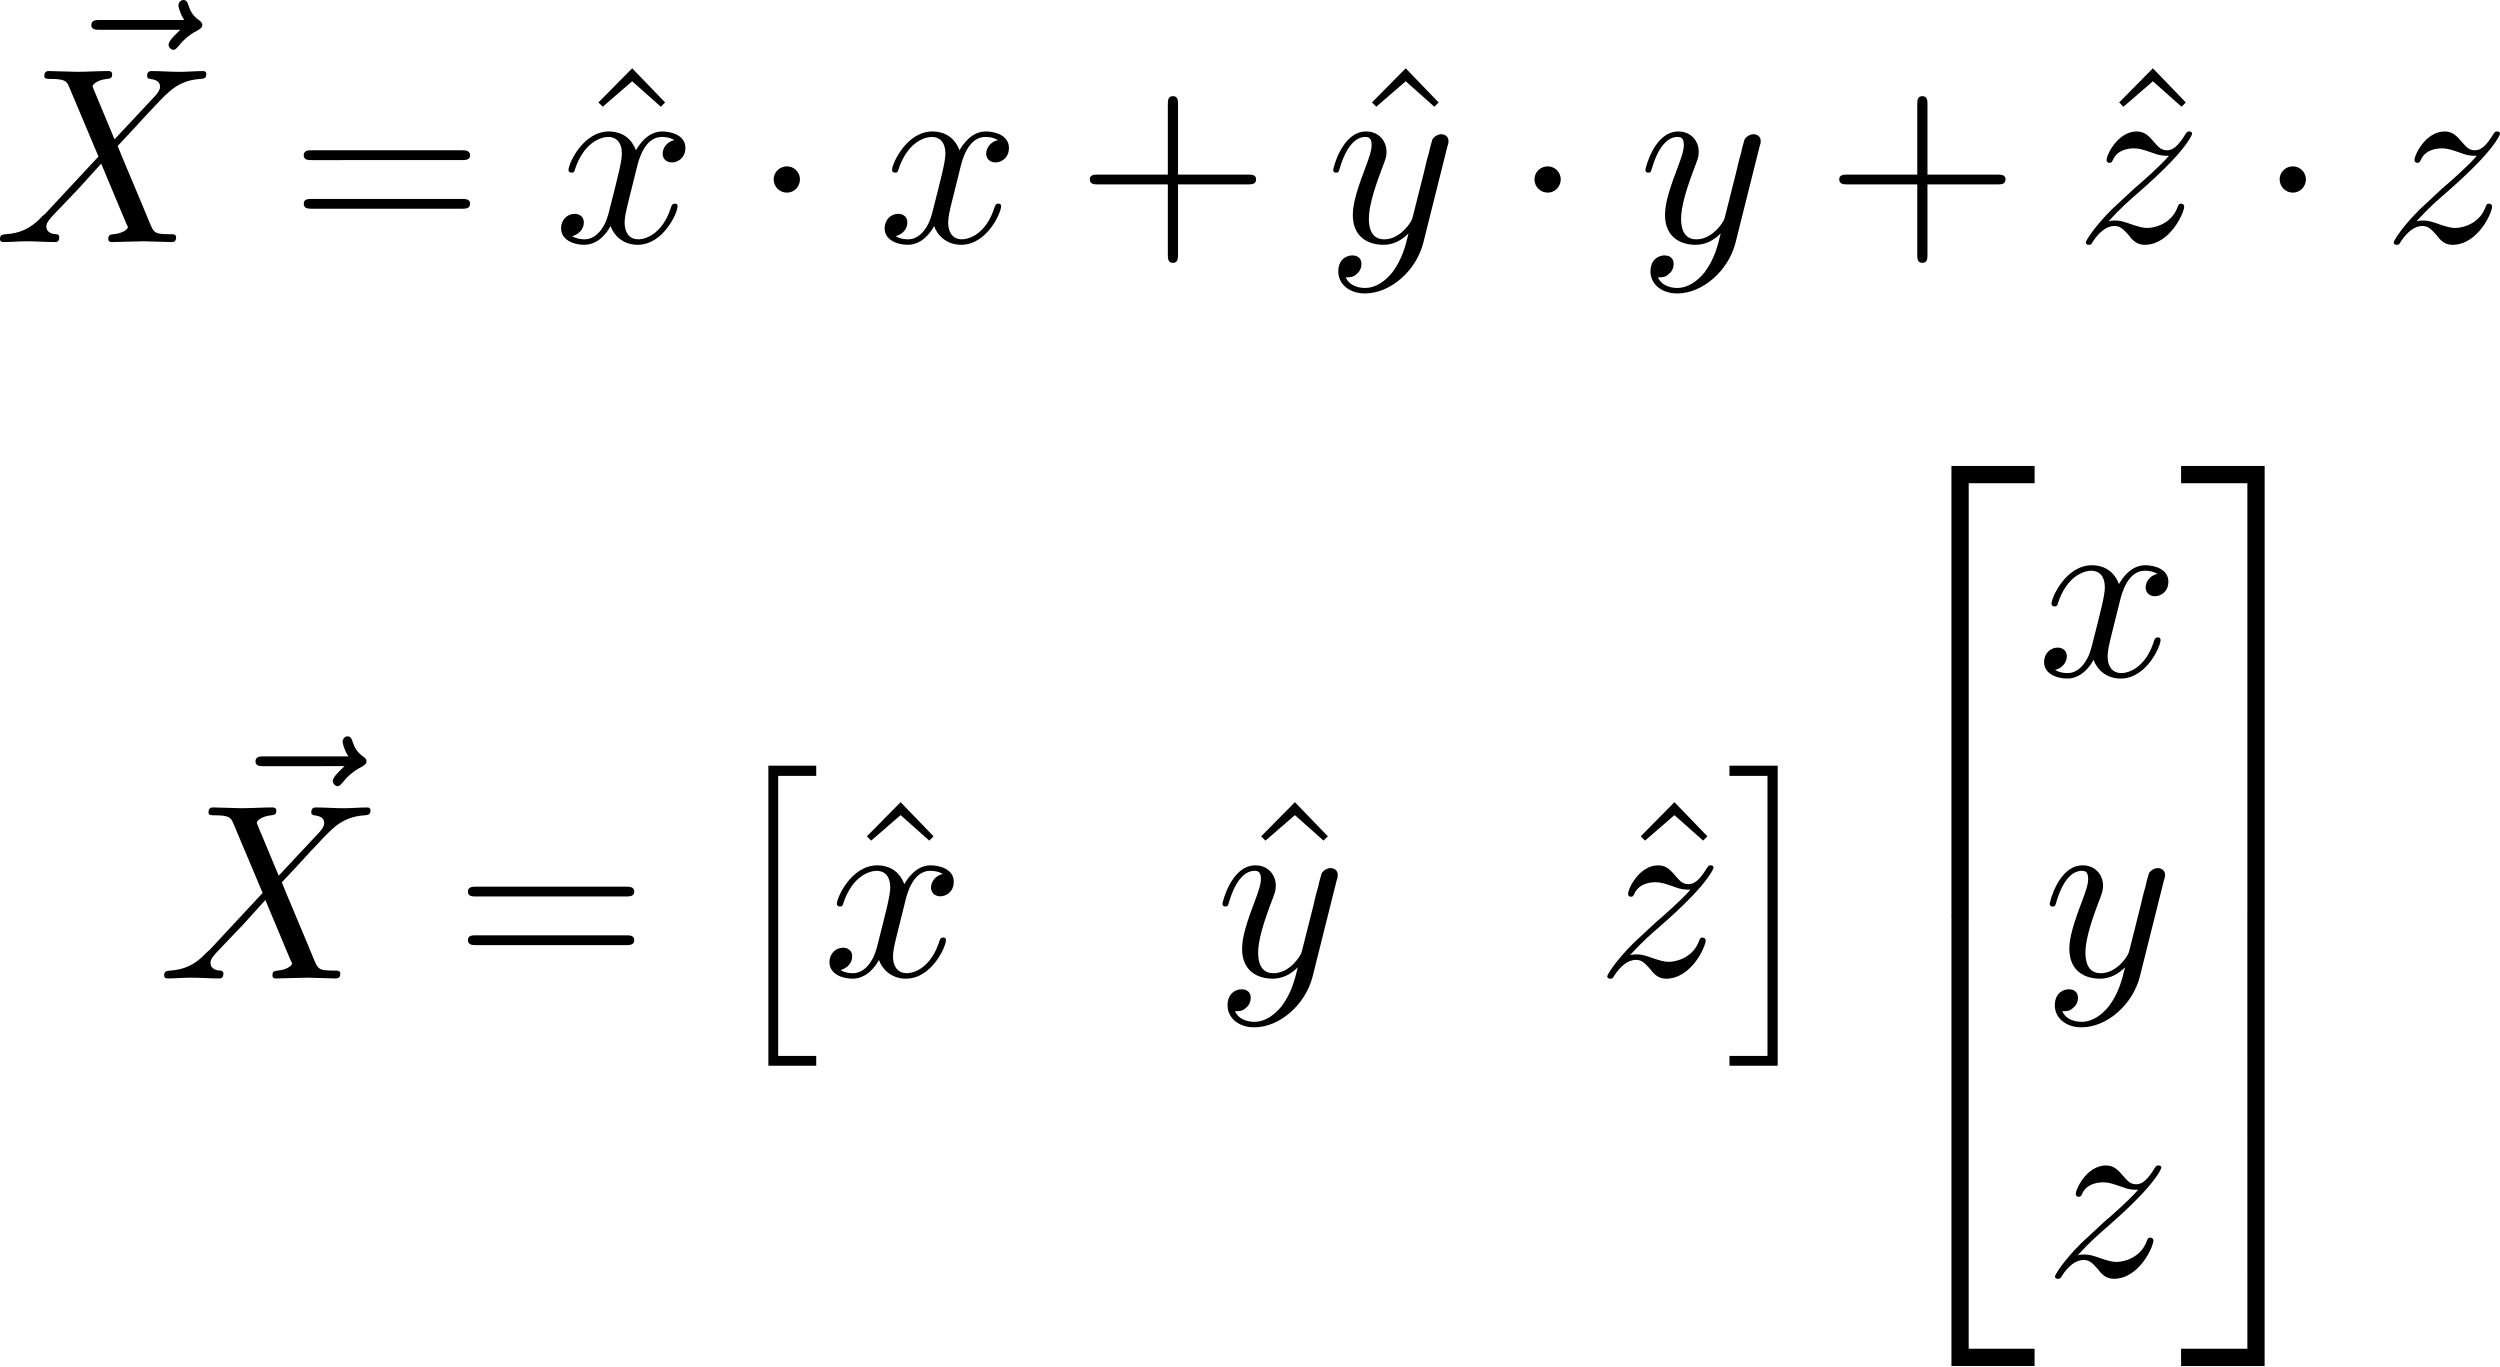
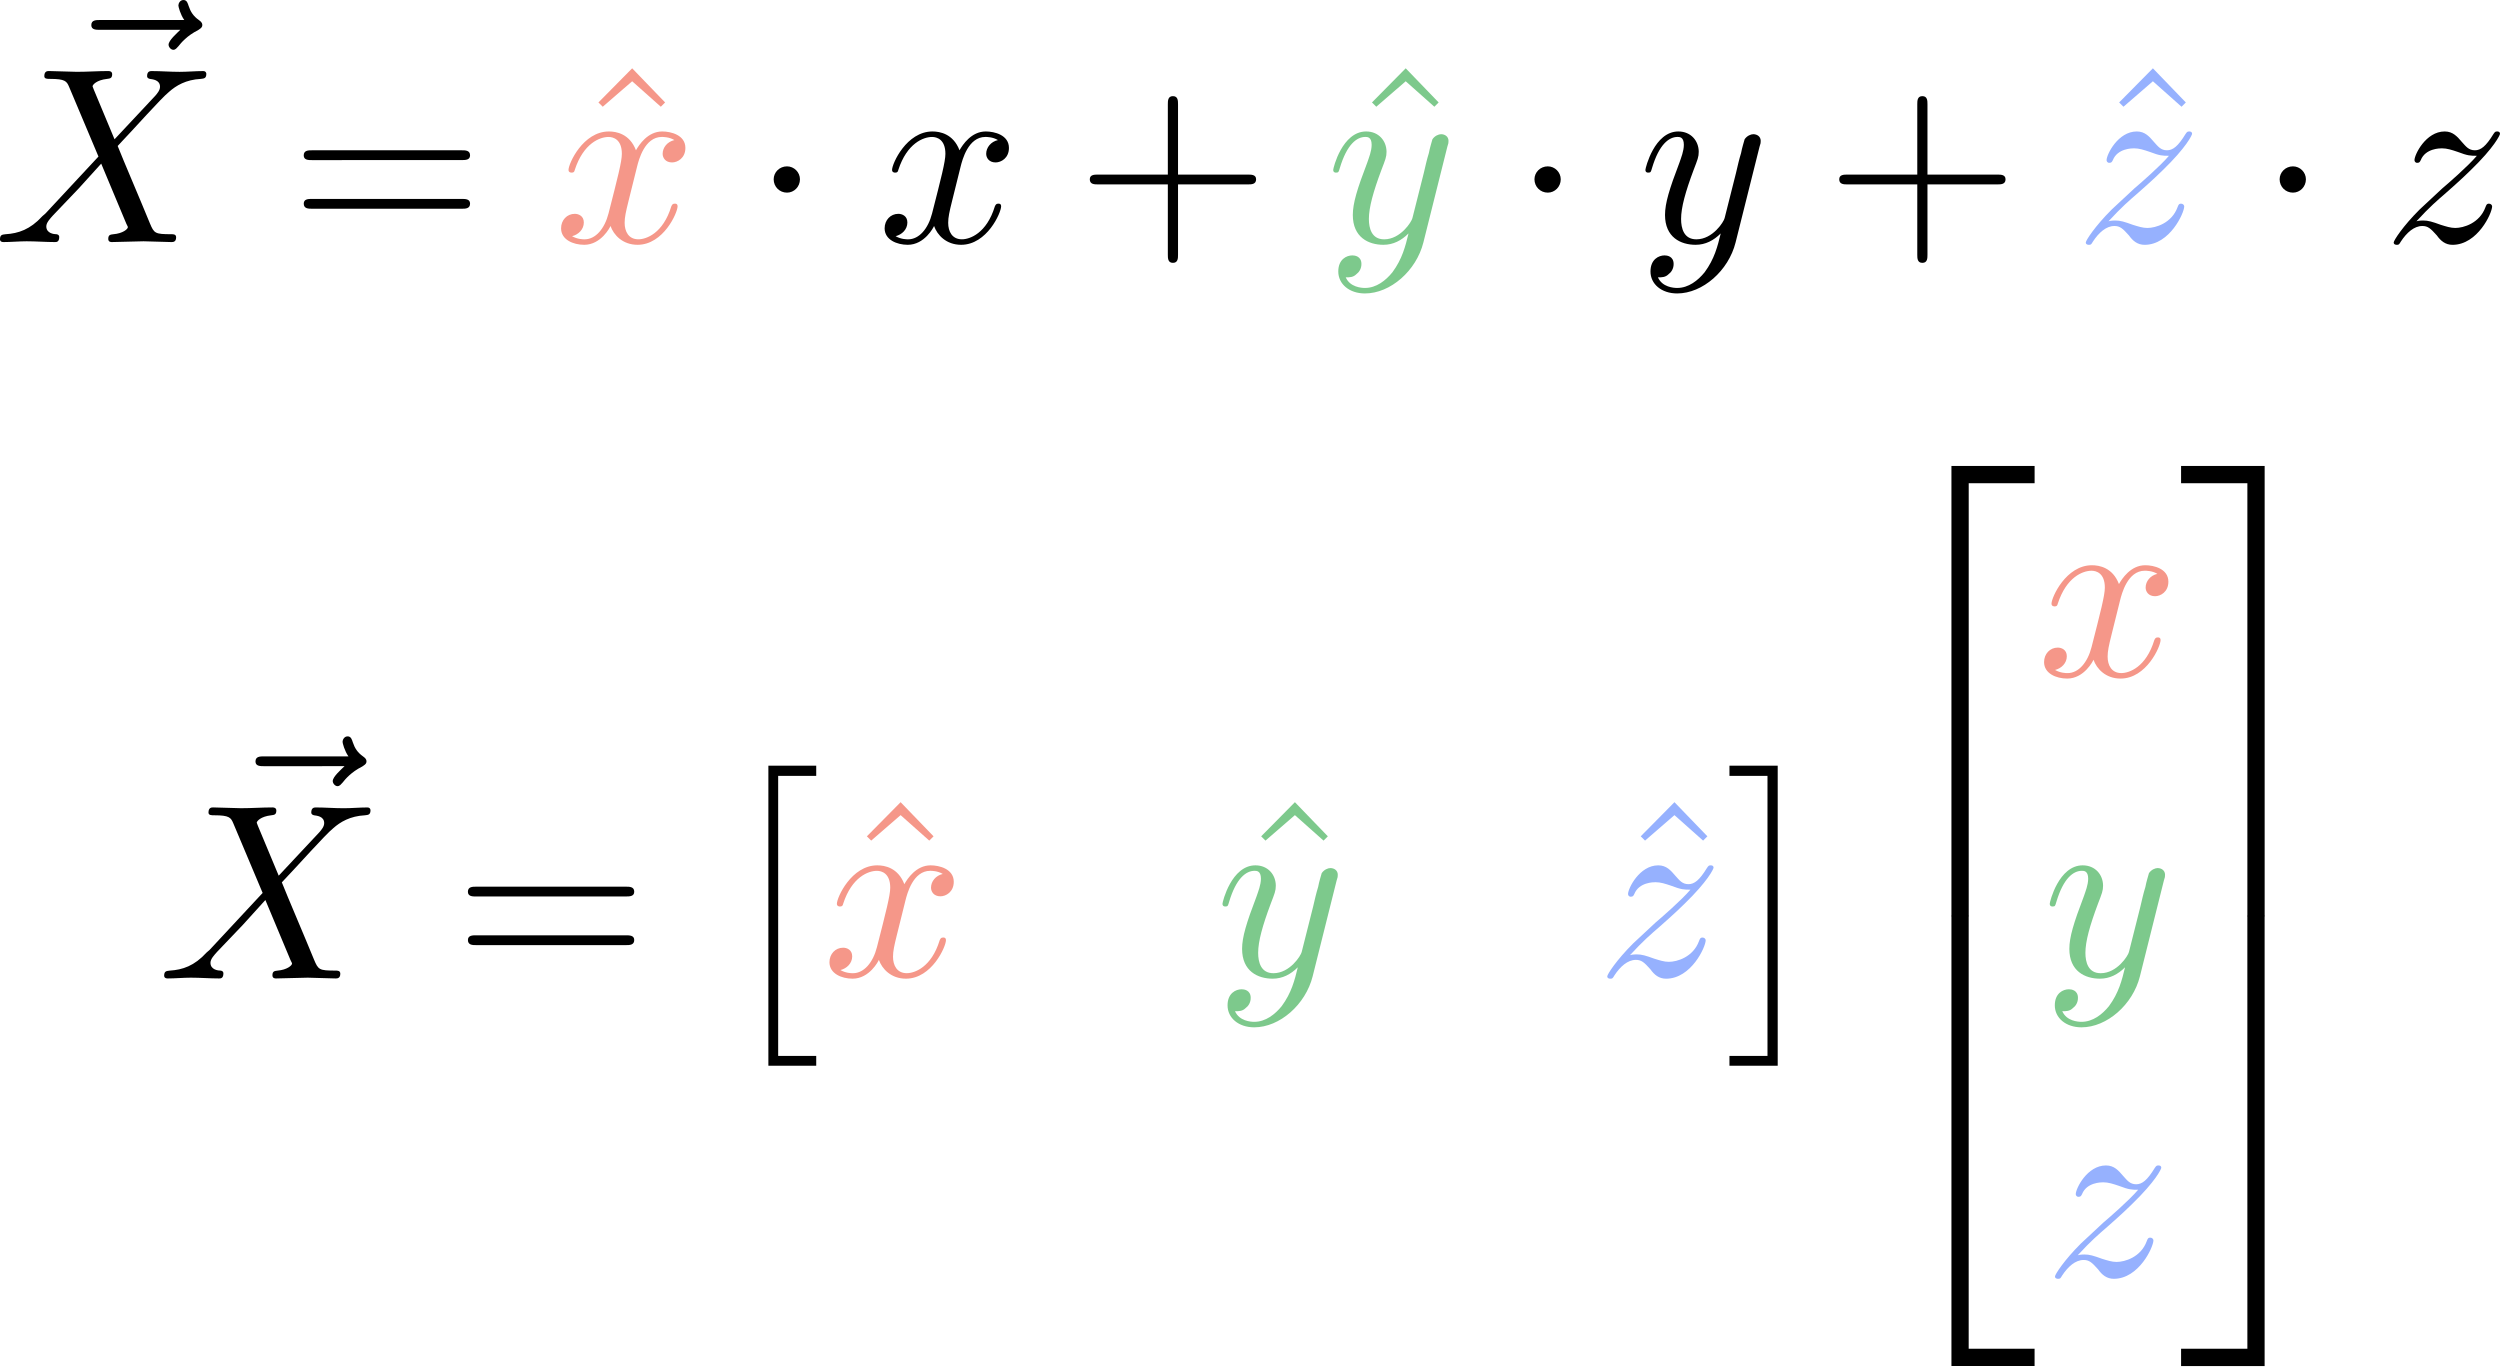
<svg xmlns="http://www.w3.org/2000/svg" xmlns:xlink="http://www.w3.org/1999/xlink" height="6.828em" viewBox="0 0 99.591 54.417" preserveAspectRatio="xMidYMid meet" version="1.1" id="svg201">
  <style>
        @media (prefers-color-scheme: dark)
        {
        svg {
            color: white;
        }
        }
    </style>
  <defs id="defs55">
    <g id="g47">
      <g id="glyph-0-0">
        <path d="m 5.359,-5.938 c -0.141,0.141 -0.469,0.422 -0.469,0.594 0,0.094 0.094,0.203 0.188,0.203 0.094,0 0.141,-0.078 0.203,-0.141 C 5.391,-5.422 5.625,-5.703 6.062,-5.922 6.125,-5.969 6.234,-6.016 6.234,-6.125 6.234,-6.234 6.156,-6.281 6.094,-6.328 5.875,-6.484 5.766,-6.656 5.688,-6.891 5.656,-6.984 5.625,-7.125 5.484,-7.125 c -0.141,0 -0.203,0.141 -0.203,0.219 0,0.047 0.078,0.359 0.234,0.578 H 2.156 c -0.156,0 -0.344,0 -0.344,0.203 0,0.188 0.188,0.188 0.344,0.188 z m 0,0" id="path2" />
      </g>
      <g id="glyph-0-1">
        <path d="M 4.828,-4.094 4,-6.078 c -0.031,-0.078 -0.047,-0.125 -0.047,-0.125 0,-0.062 0.156,-0.25 0.578,-0.297 0.109,-0.016 0.203,-0.016 0.203,-0.188 0,-0.125 -0.125,-0.125 -0.156,-0.125 -0.406,0 -0.828,0.031 -1.25,0.031 -0.25,0 -0.859,-0.031 -1.109,-0.031 -0.062,0 -0.188,0 -0.188,0.203 C 2.031,-6.5 2.141,-6.5 2.266,-6.5 c 0.594,0 0.656,0.094 0.75,0.312 l 1.172,2.781 -2.109,2.266 -0.125,0.109 C 1.469,-0.5 1,-0.344 0.484,-0.312 c -0.125,0.016 -0.219,0.016 -0.219,0.203 0,0.016 0,0.109 0.141,0.109 0.297,0 0.625,-0.031 0.922,-0.031 C 1.703,-0.031 2.094,0 2.453,0 2.516,0 2.625,0 2.625,-0.203 2.625,-0.297 2.531,-0.312 2.516,-0.312 c -0.094,0 -0.406,-0.031 -0.406,-0.312 0,-0.156 0.156,-0.312 0.266,-0.438 L 3.406,-2.141 4.297,-3.125 l 1,2.391 c 0.047,0.109 0.062,0.109 0.062,0.141 0,0.078 -0.203,0.25 -0.578,0.281 C 4.672,-0.297 4.578,-0.297 4.578,-0.125 4.578,0 4.688,0 4.719,0 5,0 5.703,-0.031 5.984,-0.031 6.234,-0.031 6.844,0 7.094,0 c 0.062,0 0.188,0 0.188,-0.188 0,-0.125 -0.109,-0.125 -0.188,-0.125 -0.656,0 -0.688,-0.031 -0.859,-0.438 C 5.859,-1.672 5.188,-3.234 4.953,-3.828 5.625,-4.531 6.672,-5.719 7,-5.984 7.281,-6.234 7.672,-6.469 8.266,-6.5 c 0.125,-0.016 0.219,-0.016 0.219,-0.203 0,0 0,-0.109 -0.125,-0.109 -0.297,0 -0.641,0.031 -0.938,0.031 -0.375,0 -0.75,-0.031 -1.109,-0.031 -0.062,0 -0.188,0 -0.188,0.203 0,0.062 0.047,0.094 0.109,0.109 0.094,0.016 0.406,0.031 0.406,0.312 0,0.141 -0.109,0.266 -0.188,0.359 z m 0,0" id="path5" />
      </g>
      <g id="glyph-0-2">
        <path d="M 3.328,-3.016 C 3.391,-3.266 3.625,-4.188 4.312,-4.188 c 0.047,0 0.297,0 0.5,0.125 C 4.531,-4 4.344,-3.766 4.344,-3.516 c 0,0.156 0.109,0.344 0.375,0.344 0.219,0 0.531,-0.172 0.531,-0.578 0,-0.516 -0.578,-0.656 -0.922,-0.656 -0.578,0 -0.922,0.531 -1.047,0.75 -0.25,-0.656 -0.781,-0.75 -1.078,-0.75 -1.031,0 -1.609,1.281 -1.609,1.531 0,0.109 0.109,0.109 0.125,0.109 0.078,0 0.109,-0.031 0.125,-0.109 0.344,-1.062 1,-1.312 1.344,-1.312 0.188,0 0.531,0.094 0.531,0.672 0,0.312 -0.172,0.969 -0.531,2.375 -0.156,0.609 -0.516,1.031 -0.953,1.031 -0.062,0 -0.281,0 -0.5,-0.125 0.25,-0.062 0.469,-0.266 0.469,-0.547 0,-0.266 -0.219,-0.344 -0.359,-0.344 -0.312,0 -0.547,0.25 -0.547,0.578 0,0.453 0.484,0.656 0.922,0.656 0.672,0 1.031,-0.703 1.047,-0.75 0.125,0.359 0.484,0.75 1.078,0.75 1.031,0 1.594,-1.281 1.594,-1.531 0,-0.109 -0.078,-0.109 -0.109,-0.109 -0.094,0 -0.109,0.047 -0.141,0.109 -0.328,1.078 -1,1.312 -1.312,1.312 -0.391,0 -0.547,-0.312 -0.547,-0.656 0,-0.219 0.047,-0.438 0.156,-0.875 z m 0,0" id="path8" />
      </g>
      <g id="glyph-0-3">
        <path d="m 4.844,-3.797 c 0.047,-0.141 0.047,-0.156 0.047,-0.234 0,-0.172 -0.141,-0.266 -0.297,-0.266 -0.094,0 -0.25,0.062 -0.344,0.203 -0.016,0.062 -0.109,0.359 -0.141,0.547 -0.078,0.25 -0.141,0.531 -0.203,0.797 l -0.453,1.797 c -0.031,0.141 -0.469,0.844 -1.125,0.844 -0.5,0 -0.609,-0.438 -0.609,-0.812 C 1.719,-1.375 1.891,-2 2.219,-2.875 2.375,-3.281 2.422,-3.391 2.422,-3.594 c 0,-0.438 -0.312,-0.812 -0.812,-0.812 -0.953,0 -1.312,1.453 -1.312,1.531 0,0.109 0.094,0.109 0.109,0.109 0.109,0 0.109,-0.031 0.156,-0.188 0.281,-0.938 0.672,-1.234 1.016,-1.234 0.078,0 0.25,0 0.25,0.312 0,0.25 -0.109,0.516 -0.172,0.703 -0.406,1.062 -0.578,1.625 -0.578,2.094 0,0.891 0.625,1.188 1.219,1.188 0.391,0 0.719,-0.172 1,-0.453 -0.125,0.516 -0.25,1.016 -0.641,1.547 -0.266,0.328 -0.641,0.625 -1.094,0.625 -0.141,0 -0.594,-0.031 -0.766,-0.422 0.156,0 0.297,0 0.422,-0.125 C 1.328,1.203 1.422,1.062 1.422,0.875 1.422,0.562 1.156,0.531 1.062,0.531 0.828,0.531 0.5,0.688 0.5,1.172 c 0,0.5 0.438,0.875 1.062,0.875 1.016,0 2.047,-0.906 2.328,-2.031 z m 0,0" id="path11" />
      </g>
      <g id="glyph-0-4">
        <path d="m 1.328,-0.828 c 0.531,-0.578 0.828,-0.828 1.188,-1.141 0,0 0.609,-0.531 0.969,-0.891 C 4.438,-3.781 4.656,-4.266 4.656,-4.312 c 0,-0.094 -0.094,-0.094 -0.109,-0.094 -0.078,0 -0.094,0.016 -0.156,0.109 -0.297,0.484 -0.5,0.641 -0.734,0.641 -0.25,0 -0.359,-0.156 -0.516,-0.328 -0.188,-0.219 -0.359,-0.422 -0.688,-0.422 -0.75,0 -1.203,0.922 -1.203,1.141 0,0.047 0.031,0.109 0.109,0.109 0.094,0 0.109,-0.047 0.141,-0.109 0.188,-0.469 0.766,-0.469 0.844,-0.469 0.203,0 0.391,0.062 0.625,0.141 0.406,0.156 0.516,0.156 0.766,0.156 -0.359,0.422 -1.188,1.141 -1.375,1.297 l -0.906,0.844 C 0.781,-0.625 0.422,-0.062 0.422,0.016 c 0,0.094 0.109,0.094 0.125,0.094 0.078,0 0.094,-0.016 0.156,-0.125 0.234,-0.359 0.531,-0.625 0.859,-0.625 0.219,0 0.328,0.094 0.578,0.375 0.156,0.219 0.344,0.375 0.625,0.375 1,0 1.578,-1.266 1.578,-1.531 0,-0.047 -0.047,-0.109 -0.125,-0.109 -0.094,0 -0.109,0.062 -0.141,0.141 C 3.844,-0.75 3.203,-0.562 2.875,-0.562 c -0.188,0 -0.375,-0.062 -0.578,-0.125 -0.344,-0.125 -0.5,-0.172 -0.703,-0.172 -0.016,0 -0.172,0 -0.266,0.031 z m 0,0" id="path14" />
      </g>
      <g id="glyph-1-0">
        <path d="m 6.844,-3.266 c 0.156,0 0.344,0 0.344,-0.188 C 7.188,-3.656 7,-3.656 6.859,-3.656 h -5.969 c -0.141,0 -0.328,0 -0.328,0.203 0,0.188 0.188,0.188 0.328,0.188 z m 0.016,1.938 c 0.141,0 0.328,0 0.328,-0.203 0,-0.188 -0.188,-0.188 -0.344,-0.188 H 0.891 c -0.141,0 -0.328,0 -0.328,0.188 0,0.203 0.188,0.203 0.328,0.203 z m 0,0" id="path17" />
      </g>
      <g id="glyph-1-1">
        <path d="M 2.5,-6.922 1.156,-5.562 1.328,-5.391 2.5,-6.406 3.641,-5.391 3.812,-5.562 Z m 0,0" id="path20" />
      </g>
      <g id="glyph-1-2">
        <path d="m 4.078,-2.297 h 2.781 C 7,-2.297 7.188,-2.297 7.188,-2.5 7.188,-2.688 7,-2.688 6.859,-2.688 h -2.781 v -2.797 c 0,-0.141 0,-0.328 -0.203,-0.328 -0.203,0 -0.203,0.188 -0.203,0.328 V -2.688 h -2.781 c -0.141,0 -0.328,0 -0.328,0.188 0,0.203 0.188,0.203 0.328,0.203 h 2.781 V 0.5 c 0,0.141 0,0.328 0.203,0.328 0.203,0 0.203,-0.188 0.203,-0.328 z m 0,0" id="path23" />
      </g>
      <g id="glyph-2-0">
        <path d="m 1.906,-2.5 c 0,-0.281 -0.234,-0.516 -0.516,-0.516 -0.297,0 -0.531,0.234 -0.531,0.516 0,0.297 0.234,0.531 0.531,0.531 0.281,0 0.516,-0.234 0.516,-0.531 z m 0,0" id="path26" />
      </g>
      <g id="glyph-3-0">
        <path d="m 2.016,11.547 h 1.906 V 11.156 H 2.406 V 0 h 1.516 v -0.406 h -1.906 z m 0,0" id="path29" />
      </g>
      <g id="glyph-3-1">
        <path d="M 2.141,11.547 V -0.406 H 0.219 V 0 H 1.734 V 11.156 H 0.219 v 0.391 z m 0,0" id="path32" />
      </g>
      <g id="glyph-3-2">
        <path d="m 3.25,17.547 h 0.688 v -17.25 h 2.625 v -0.688 H 3.25 Z m 0,0" id="path35" />
      </g>
      <g id="glyph-3-3">
        <path d="m 3.25,17.531 h 3.312 v -0.688 h -2.625 v -17.25 H 3.25 Z m 0,0" id="path38" />
      </g>
      <g id="glyph-3-4">
        <path d="m 2.703,17.547 h 0.688 v -17.938 H 0.062 v 0.688 h 2.641 z m 0,0" id="path41" />
      </g>
      <g id="glyph-3-5">
        <path d="M 2.703,16.844 H 0.062 v 0.688 h 3.328 v -17.938 h -0.688 z m 0,0" id="path44" />
      </g>
    </g>
    <clipPath id="clip-0">
      <path clip-rule="nonzero" d="m 199,38 h 5 v 18.73 h -5 z m 0,0" id="path49" />
    </clipPath>
    <clipPath id="clip-1">
      <path clip-rule="nonzero" d="m 208,38 h 5 v 18.73 h -5 z m 0,0" id="path52" />
    </clipPath>
  </defs>
  <g fill="currentColor" fill-opacity="1" id="g59" transform="translate(-121.9856,-2.312)">
    <use xlink:href="#glyph-0-0" x="123.811" y="9.437" id="use57" width="100%" height="100%" />
  </g>
  <g fill="currentColor" fill-opacity="1" id="g63" transform="translate(-121.9856,-2.312)">
    <use xlink:href="#glyph-0-1" x="121.72" y="11.955" id="use61" width="100%" height="100%" />
  </g>
  <g fill="currentColor" fill-opacity="1" id="g67" transform="translate(-121.9856,-2.312)">
    <use xlink:href="#glyph-1-0" x="133.523" y="11.955" id="use65" width="100%" height="100%" />
  </g>
-   <g fill="currentColor" fill-opacity="1" id="g71" transform="translate(-121.9856,-2.312)">
+   <g fill="#f59789" fill-opacity="1" id="g71" transform="translate(-121.9856,-2.312)">
    <use xlink:href="#glyph-1-1" x="144.669" y="11.955" id="use69" width="100%" height="100%" />
  </g>
-   <g fill="currentColor" fill-opacity="1" id="g75" transform="translate(-121.9856,-2.312)">
+   <g fill="#f59789" fill-opacity="1" id="g75" transform="translate(-121.9856,-2.312)">
    <use xlink:href="#glyph-0-2" x="144.039" y="11.955" id="use73" width="100%" height="100%" />
  </g>
  <g fill="currentColor" fill-opacity="1" id="g79" transform="translate(-121.9856,-2.312)">
    <use xlink:href="#glyph-2-0" x="151.947" y="11.955" id="use77" width="100%" height="100%" />
  </g>
  <g fill="currentColor" fill-opacity="1" id="g83" transform="translate(-121.9856,-2.312)">
    <use xlink:href="#glyph-0-2" x="156.928" y="11.955" id="use81" width="100%" height="100%" />
  </g>
  <g fill="currentColor" fill-opacity="1" id="g87" transform="translate(-121.9856,-2.312)">
    <use xlink:href="#glyph-1-2" x="164.836" y="11.955" id="use85" width="100%" height="100%" />
  </g>
-   <g fill="currentColor" fill-opacity="1" id="g91" transform="translate(-121.9856,-2.312)">
+   <g fill="#7dc98c" fill-opacity="1" id="g91" transform="translate(-121.9856,-2.312)">
    <use xlink:href="#glyph-1-1" x="175.484" y="11.955" id="use89" width="100%" height="100%" />
  </g>
-   <g fill="currentColor" fill-opacity="1" id="g95" transform="translate(-121.9856,-2.312)">
+   <g fill="#7dc98c" fill-opacity="1" id="g95" transform="translate(-121.9856,-2.312)">
    <use xlink:href="#glyph-0-3" x="174.798" y="11.955" id="use93" width="100%" height="100%" />
  </g>
  <g fill="currentColor" fill-opacity="1" id="g99" transform="translate(-121.9856,-2.312)">
    <use xlink:href="#glyph-2-0" x="182.254" y="11.955" id="use97" width="100%" height="100%" />
  </g>
  <g fill="currentColor" fill-opacity="1" id="g103" transform="translate(-121.9856,-2.312)">
    <use xlink:href="#glyph-0-3" x="187.235" y="11.955" id="use101" width="100%" height="100%" />
  </g>
  <g fill="currentColor" fill-opacity="1" id="g107" transform="translate(-121.9856,-2.312)">
    <use xlink:href="#glyph-1-2" x="194.691" y="11.955" id="use105" width="100%" height="100%" />
  </g>
-   <g fill="currentColor" fill-opacity="1" id="g111" transform="translate(-121.9856,-2.312)">
+   <g fill="#96b1fe" fill-opacity="1" id="g111" transform="translate(-121.9856,-2.312)">
    <use xlink:href="#glyph-1-1" x="205.249" y="11.955" id="use109" width="100%" height="100%" />
  </g>
-   <g fill="currentColor" fill-opacity="1" id="g115" transform="translate(-121.9856,-2.312)">
+   <g fill="#96b1fe" fill-opacity="1" id="g115" transform="translate(-121.9856,-2.312)">
    <use xlink:href="#glyph-0-4" x="204.654" y="11.955" id="use113" width="100%" height="100%" />
  </g>
  <g fill="currentColor" fill-opacity="1" id="g119" transform="translate(-121.9856,-2.312)">
    <use xlink:href="#glyph-2-0" x="211.939" y="11.955" id="use117" width="100%" height="100%" />
  </g>
  <g fill="currentColor" fill-opacity="1" id="g123" transform="translate(-121.9856,-2.312)">
    <use xlink:href="#glyph-0-4" x="216.92" y="11.955" id="use121" width="100%" height="100%" />
  </g>
  <g fill="currentColor" fill-opacity="1" id="g127" transform="translate(-121.9856,-2.312)">
    <use xlink:href="#glyph-0-0" x="130.351" y="38.771" id="use125" width="100%" height="100%" />
  </g>
  <g fill="currentColor" fill-opacity="1" id="g131" transform="translate(-121.9856,-2.312)">
    <use xlink:href="#glyph-0-1" x="128.26" y="41.29" id="use129" width="100%" height="100%" />
  </g>
  <g fill="currentColor" fill-opacity="1" id="g135" transform="translate(-121.9856,-2.312)">
    <use xlink:href="#glyph-1-0" x="140.063" y="41.29" id="use133" width="100%" height="100%" />
  </g>
  <g fill="currentColor" fill-opacity="1" id="g139" transform="translate(-121.9856,-2.312)">
    <use xlink:href="#glyph-3-0" x="150.579" y="33.22" id="use137" width="100%" height="100%" />
  </g>
-   <g fill="currentColor" fill-opacity="1" id="g143" transform="translate(-121.9856,-2.312)">
+   <g fill="#f59789" fill-opacity="1" id="g143" transform="translate(-121.9856,-2.312)">
    <use xlink:href="#glyph-1-1" x="155.363" y="41.19" id="use141" width="100%" height="100%" />
  </g>
-   <g fill="currentColor" fill-opacity="1" id="g147" transform="translate(-121.9856,-2.312)">
+   <g fill="#f59789" fill-opacity="1" id="g147" transform="translate(-121.9856,-2.312)">
    <use xlink:href="#glyph-0-2" x="154.73" y="41.19" id="use145" width="100%" height="100%" />
  </g>
-   <g fill="currentColor" fill-opacity="1" id="g151" transform="translate(-121.9856,-2.312)">
+   <g fill="#7dc98c" fill-opacity="1" id="g151" transform="translate(-121.9856,-2.312)">
    <use xlink:href="#glyph-1-1" x="171.07" y="41.19" id="use149" width="100%" height="100%" />
  </g>
-   <g fill="currentColor" fill-opacity="1" id="g155" transform="translate(-121.9856,-2.312)">
+   <g fill="#7dc98c" fill-opacity="1" id="g155" transform="translate(-121.9856,-2.312)">
    <use xlink:href="#glyph-0-3" x="170.387" y="41.19" id="use153" width="100%" height="100%" />
  </g>
-   <g fill="currentColor" fill-opacity="1" id="g159" transform="translate(-121.9856,-2.312)">
+   <g fill="#96b1fe" fill-opacity="1" id="g159" transform="translate(-121.9856,-2.312)">
    <use xlink:href="#glyph-1-1" x="186.19" y="41.19" id="use157" width="100%" height="100%" />
  </g>
-   <g fill="currentColor" fill-opacity="1" id="g163" transform="translate(-121.9856,-2.312)">
+   <g fill="#96b1fe" fill-opacity="1" id="g163" transform="translate(-121.9856,-2.312)">
    <use xlink:href="#glyph-0-4" x="185.591" y="41.19" id="use161" width="100%" height="100%" />
  </g>
  <g fill="currentColor" fill-opacity="1" id="g167" transform="translate(-121.9856,-2.312)">
    <use xlink:href="#glyph-3-1" x="190.662" y="33.22" id="use165" width="100%" height="100%" />
  </g>
  <g fill="currentColor" fill-opacity="1" id="g171" transform="translate(-121.9856,-2.312)">
    <use xlink:href="#glyph-3-2" x="196.474" y="21.265" id="use169" width="100%" height="100%" />
  </g>
  <g clip-path="url(#clip-0)" id="g177" transform="translate(-121.9856,-2.312)">
    <g fill="currentColor" fill-opacity="1" id="g175">
      <use xlink:href="#glyph-3-3" x="196.474" y="39.198" id="use173" width="100%" height="100%" />
    </g>
  </g>
-   <g fill="currentColor" fill-opacity="1" id="g181" transform="translate(-121.9856,-2.312)">
+   <g fill="#f59789" fill-opacity="1" id="g181" transform="translate(-121.9856,-2.312)">
    <use xlink:href="#glyph-0-2" x="203.116" y="29.235" id="use179" width="100%" height="100%" />
  </g>
-   <g fill="currentColor" fill-opacity="1" id="g185" transform="translate(-121.9856,-2.312)">
+   <g fill="#7dc98c" fill-opacity="1" id="g185" transform="translate(-121.9856,-2.312)">
    <use xlink:href="#glyph-0-3" x="203.342" y="41.19" id="use183" width="100%" height="100%" />
  </g>
-   <g fill="currentColor" fill-opacity="1" id="g189" transform="translate(-121.9856,-2.312)">
+   <g fill="#96b1fe" fill-opacity="1" id="g189" transform="translate(-121.9856,-2.312)">
    <use xlink:href="#glyph-0-4" x="203.427" y="53.145" id="use187" width="100%" height="100%" />
  </g>
  <g fill="currentColor" fill-opacity="1" id="g193" transform="translate(-121.9856,-2.312)">
    <use xlink:href="#glyph-3-4" x="208.81" y="21.265" id="use191" width="100%" height="100%" />
  </g>
  <g clip-path="url(#clip-1)" id="g199" transform="translate(-121.9856,-2.312)">
    <g fill="currentColor" fill-opacity="1" id="g197">
      <use xlink:href="#glyph-3-5" x="208.81" y="39.198" id="use195" width="100%" height="100%" />
    </g>
  </g>
</svg>
